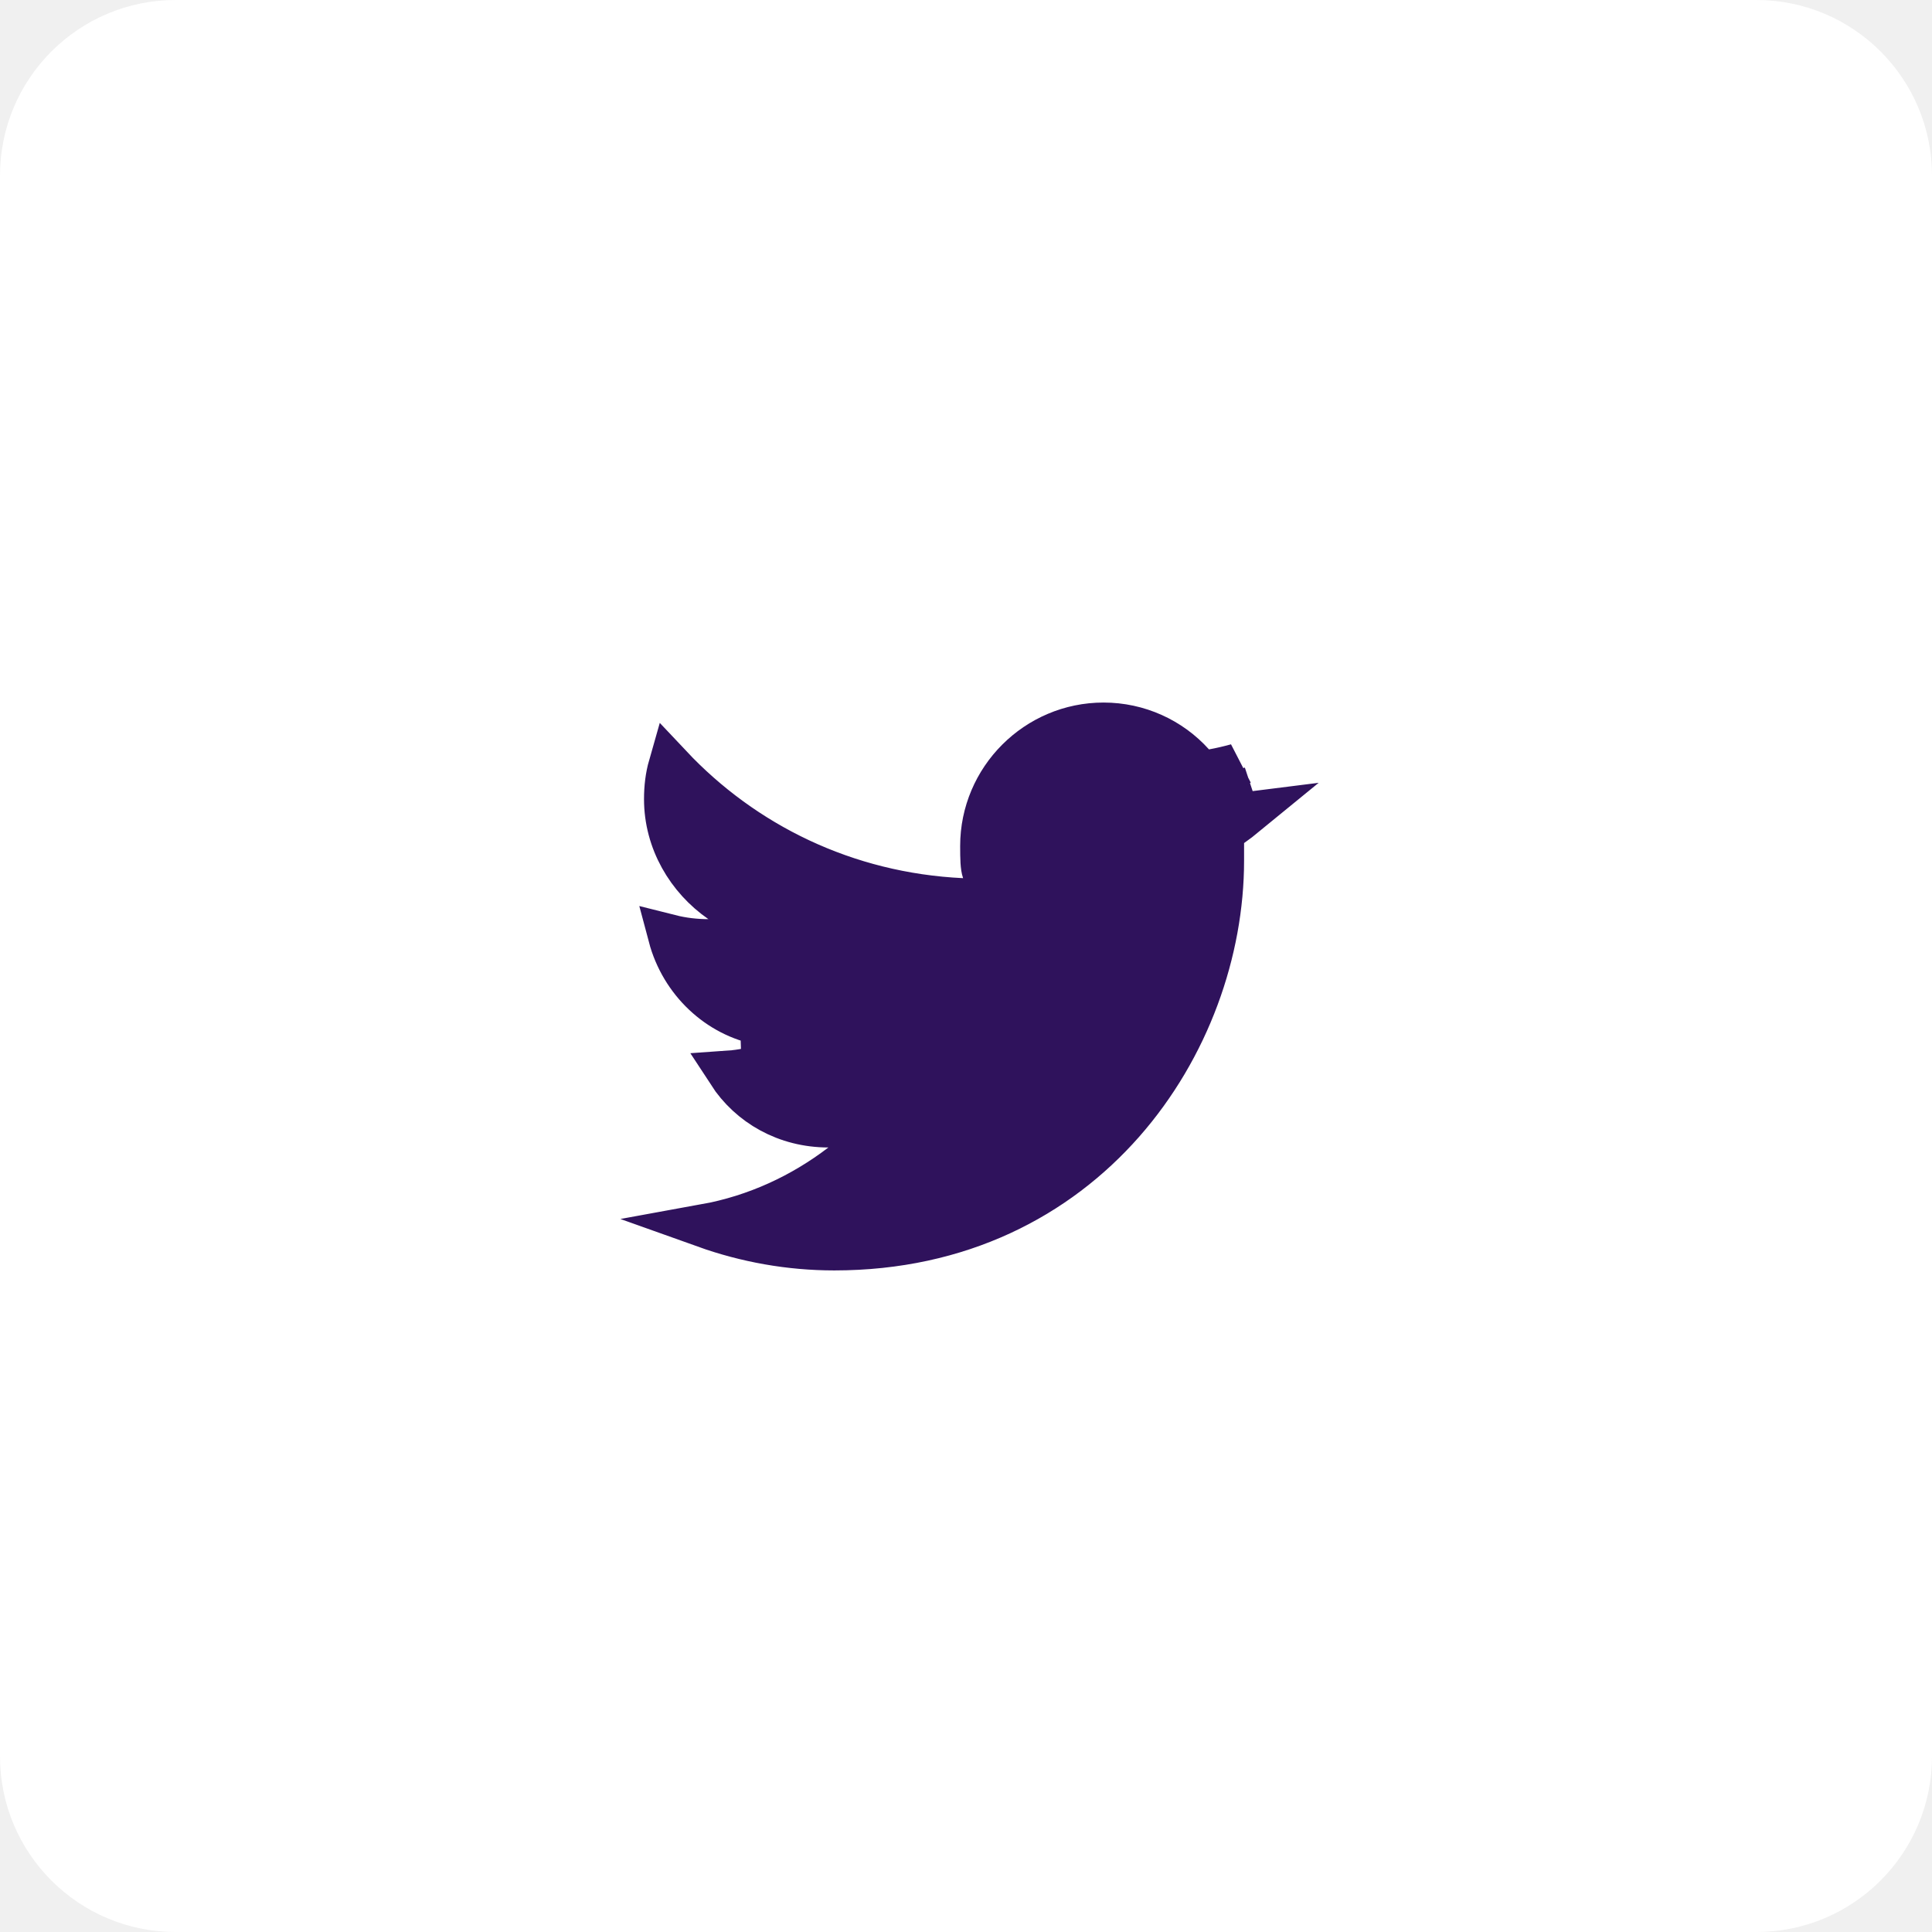
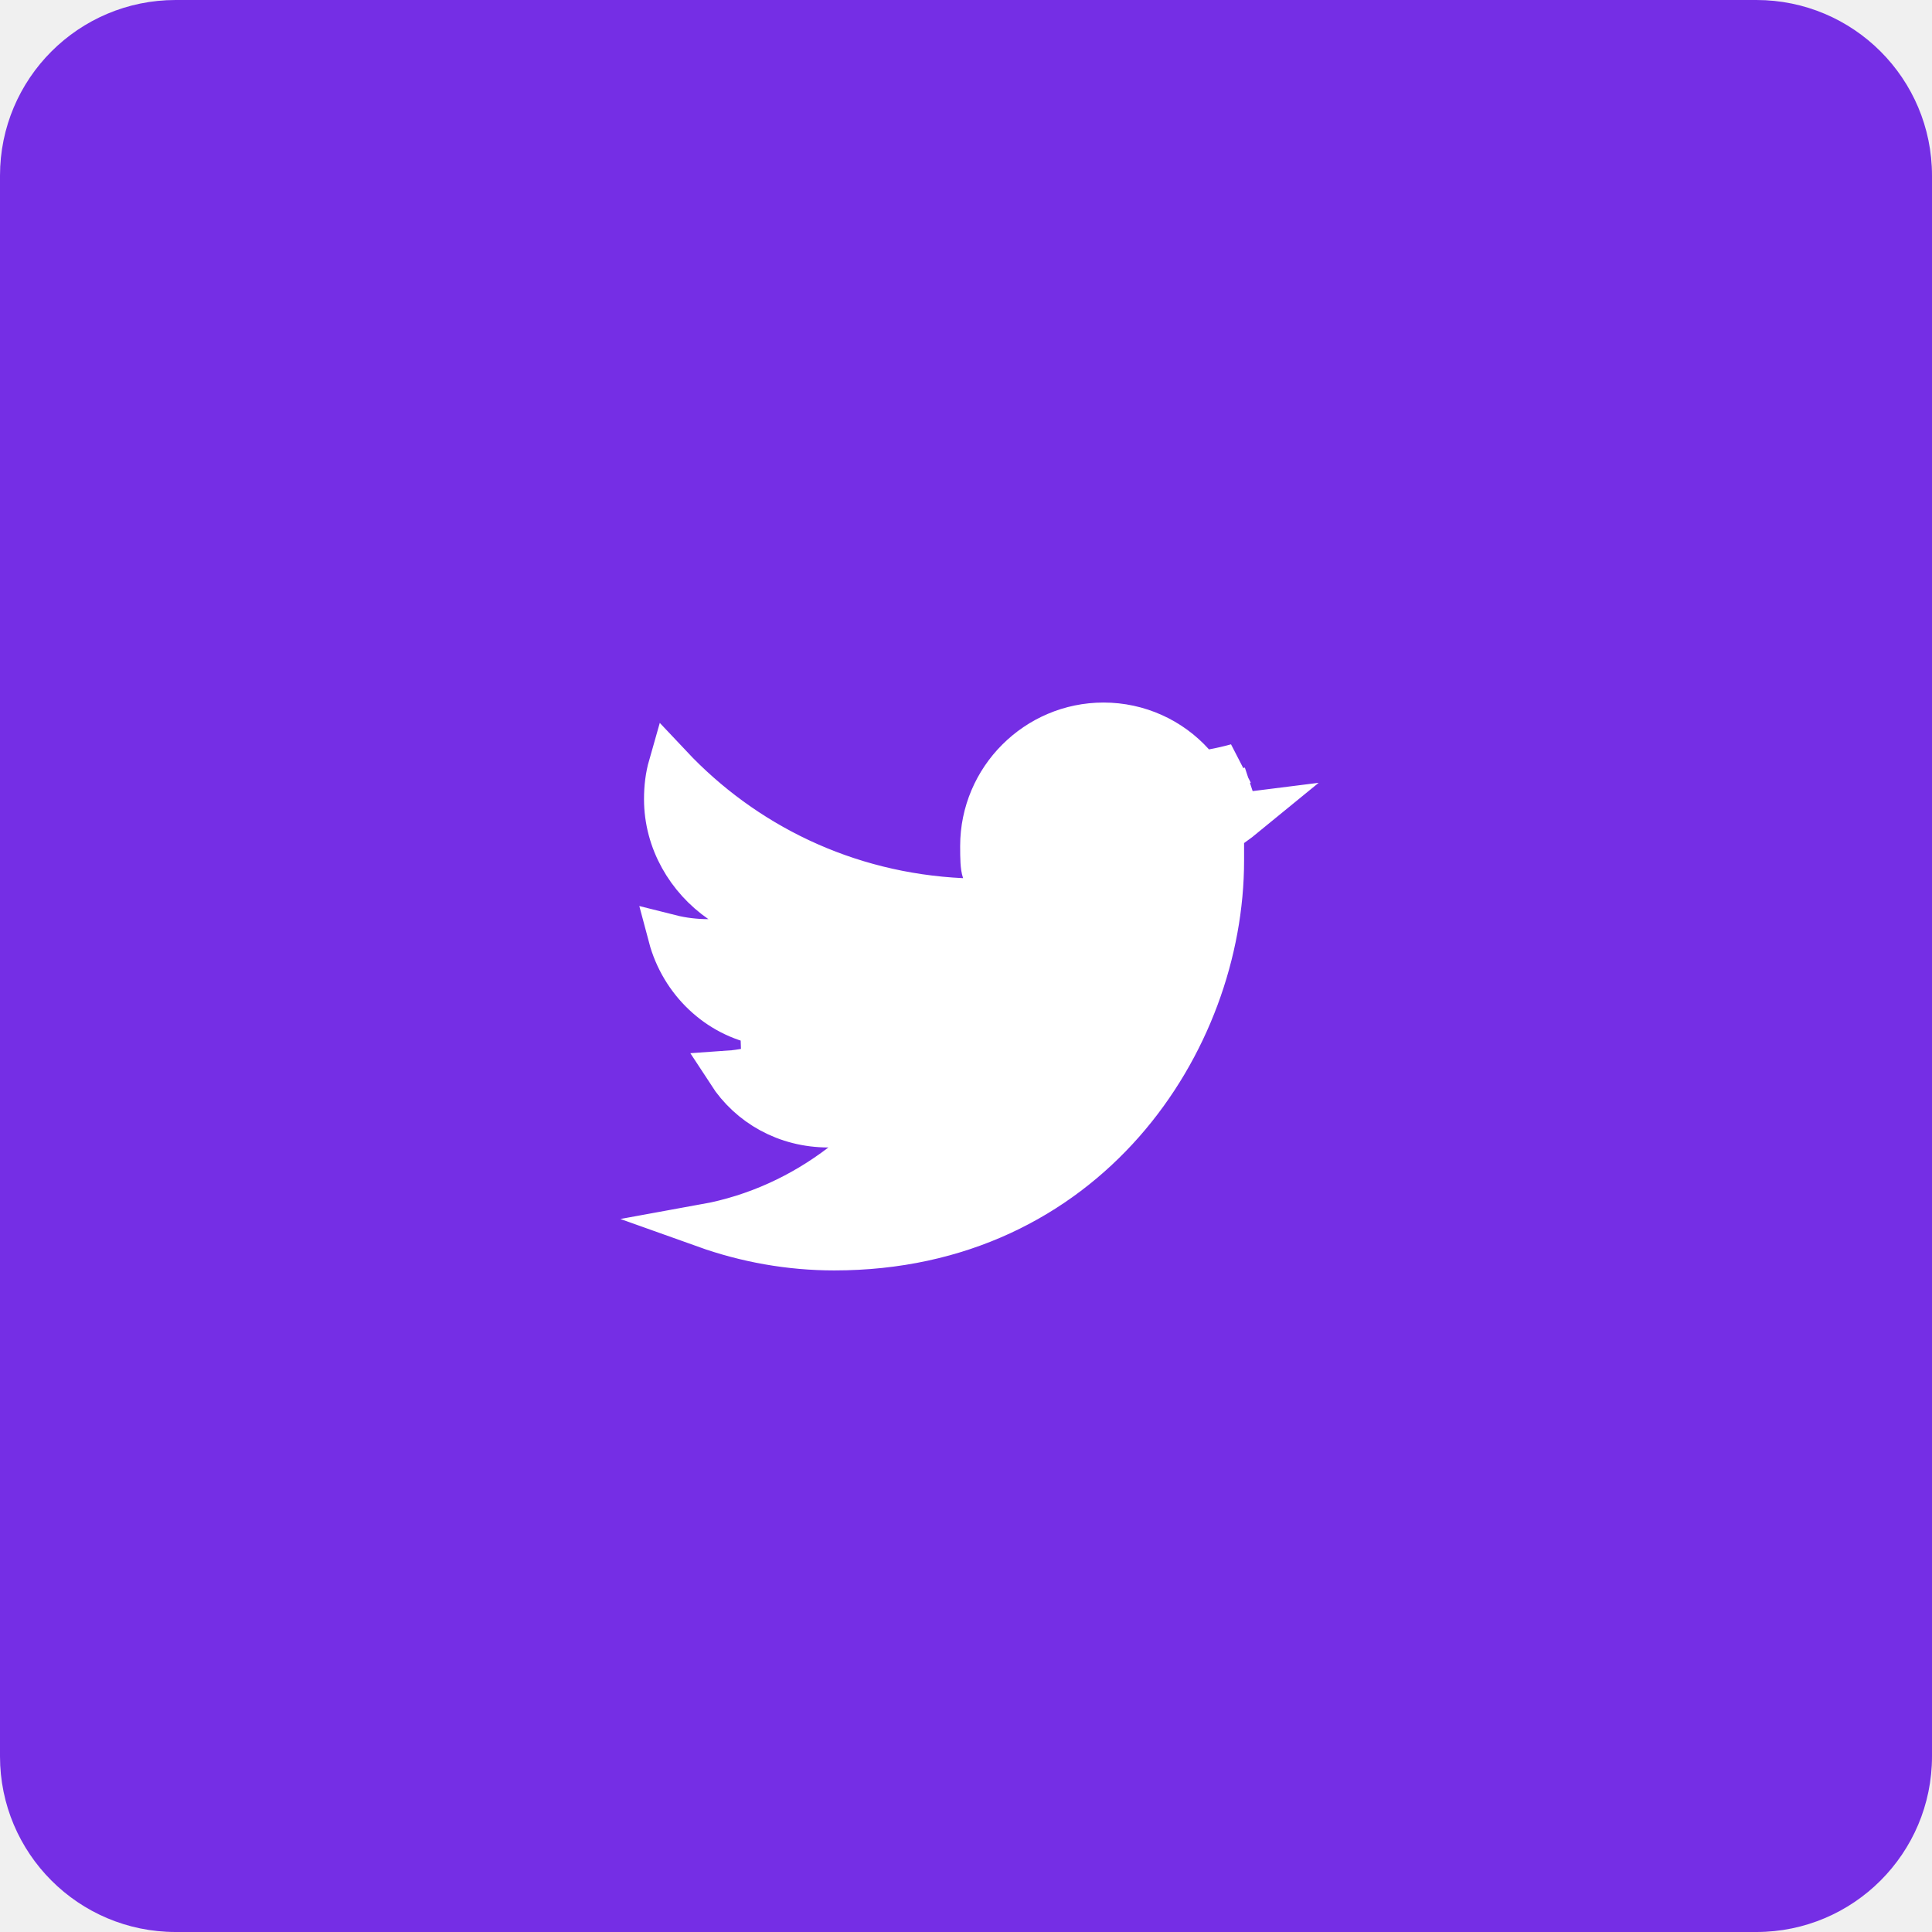
<svg xmlns="http://www.w3.org/2000/svg" width="44" height="44" viewBox="0 0 44 44" fill="none">
-   <rect width="44" height="44" rx="4" fill="#fff" />
-   <path d="M28.183 18.564C28.247 18.558 28.31 18.55 28.373 18.542C28.267 18.629 28.159 18.712 28.047 18.79L27.833 18.94V19.2V19.201V19.202V19.202V19.203V19.204V19.205V19.206V19.206V19.207V19.208V19.209V19.209V19.21V19.211V19.212V19.212V19.213V19.214V19.215V19.216V19.216V19.217V19.218V19.219V19.22V19.22V19.221V19.222V19.223V19.223V19.224V19.225V19.226V19.227V19.227V19.228V19.229V19.23V19.23V19.231V19.232V19.233V19.234V19.234V19.235V19.236V19.237V19.238V19.238V19.239V19.24V19.241V19.241V19.242V19.243V19.244V19.244V19.245V19.246V19.247V19.248V19.248V19.249V19.25V19.251V19.252V19.252V19.253V19.254V19.255V19.256V19.256V19.257V19.258V19.259V19.259V19.26V19.261V19.262V19.262V19.263V19.264V19.265V19.266V19.266V19.267V19.268V19.269V19.27V19.27V19.271V19.272V19.273V19.273V19.274V19.275V19.276V19.277V19.277V19.278V19.279V19.28V19.28V19.281V19.282V19.283V19.284V19.284V19.285V19.286V19.287V19.288V19.288V19.289V19.29V19.291V19.291V19.292V19.293V19.294V19.294V19.295V19.296V19.297V19.298V19.298V19.299V19.3V19.301V19.302V19.302V19.303V19.304V19.305V19.305V19.306V19.307V19.308V19.309V19.309V19.31V19.311V19.312V19.312V19.313V19.314V19.315V19.316V19.316V19.317V19.318V19.319V19.32V19.32V19.321V19.322V19.323V19.323V19.324V19.325V19.326V19.327V19.327V19.328V19.329V19.33V19.331V19.331V19.332V19.333V19.334V19.334V19.335V19.336V19.337V19.337V19.338V19.339V19.34V19.341V19.341V19.342V19.343V19.344V19.345V19.345V19.346V19.347V19.348V19.348V19.349V19.35V19.351V19.352V19.352V19.353V19.354V19.355V19.355V19.356V19.357V19.358V19.359V19.359V19.36V19.361V19.362V19.363V19.363V19.364V19.365V19.366V19.366V19.367V19.368V19.369V19.369V19.37V19.371V19.372V19.373V19.373V19.374V19.375V19.376V19.377V19.377V19.378V19.379V19.38V19.381V19.381V19.382V19.383V19.384V19.384V19.385V19.386V19.387V19.387V19.388V19.389V19.39V19.391V19.391V19.392V19.393V19.394V19.395V19.395V19.396V19.397V19.398V19.398V19.399V19.4V19.401V19.402V19.402V19.403V19.404V19.405V19.405V19.406V19.407V19.408V19.409V19.409V19.41V19.411V19.412V19.413V19.413V19.414V19.415V19.416V19.416V19.417V19.418V19.419V19.419V19.42V19.421V19.422V19.423V19.423V19.424V19.425V19.426V19.427V19.427V19.428V19.429V19.43V19.43V19.431V19.432V19.433V19.434V19.434V19.435V19.436V19.437V19.438V19.438V19.439V19.44V19.441V19.441V19.442V19.443V19.444V19.445V19.445V19.446V19.447V19.448V19.448V19.449V19.45V19.451V19.452V19.452V19.453V19.454V19.455V19.456V19.456V19.457V19.458V19.459V19.459V19.46V19.461V19.462V19.462V19.463V19.464V19.465V19.466V19.466V19.467V19.468V19.469V19.47V19.47V19.471V19.472V19.473V19.473V19.474V19.475V19.476V19.477V19.477V19.478V19.479V19.48V19.48V19.481V19.482V19.483V19.484V19.484V19.485V19.486V19.487V19.488V19.488V19.489V19.49V19.491V19.491V19.492V19.493V19.494V19.494V19.495V19.496V19.497V19.498V19.498V19.499V19.5V19.501V19.502V19.502V19.503V19.504V19.505V19.506V19.506V19.507V19.508V19.509V19.509V19.51V19.511V19.512V19.512V19.513V19.514V19.515V19.516V19.516V19.517V19.518V19.519V19.52V19.52V19.521V19.522V19.523V19.523V19.524V19.525V19.526V19.527V19.527V19.528V19.529V19.53V19.53V19.531V19.532V19.533V19.534V19.534V19.535V19.536V19.537V19.538V19.538V19.539V19.54V19.541V19.541V19.542V19.543V19.544V19.544V19.545V19.546V19.547V19.548V19.548V19.549V19.55V19.551V19.552V19.552V19.553V19.554V19.555V19.555V19.556V19.557V19.558V19.559V19.559V19.56V19.561V19.562V19.562V19.563V19.564V19.565V19.566V19.566V19.567V19.568V19.569V19.57V19.57V19.571V19.572V19.573V19.573V19.574V19.575V19.576V19.577V19.577V19.578V19.579V19.58V19.581V19.581V19.582V19.583V19.584V19.584V19.585V19.586V19.587V19.587V19.588V19.589V19.59V19.591V19.591V19.592V19.593V19.594V19.595V19.595V19.596V19.597V19.598V19.598V19.599V19.6C27.833 23.72 24.732 28.433 19 28.433C17.984 28.433 16.99 28.253 16.058 27.92C17.216 27.71 18.273 27.217 19.17 26.53L20.344 25.633H18.867C17.904 25.633 17.082 25.162 16.604 24.426C16.906 24.405 17.159 24.342 17.375 24.288L17.388 24.285L17.356 23.308C16.359 23.127 15.532 22.348 15.261 21.327C15.546 21.399 15.843 21.433 16.133 21.433H17.734L16.418 20.522C15.672 20.006 15.167 19.152 15.167 18.2C15.167 17.932 15.197 17.685 15.265 17.447C16.931 19.217 19.25 20.373 21.91 20.499L22.638 20.534L22.408 19.842C22.372 19.736 22.367 19.562 22.367 19.267C22.367 17.743 23.61 16.5 25.133 16.5C25.923 16.5 26.655 16.838 27.162 17.401L27.348 17.608L27.623 17.559C27.809 17.525 27.991 17.483 28.17 17.433C28.076 17.509 27.977 17.577 27.876 17.638L28.183 18.564Z" fill="#2F125C" stroke="#2F125C" />
+   <rect width="44" height="44" rx="4" fill="#752EE5" />
+   <path d="M28.183 18.564C28.247 18.558 28.31 18.55 28.373 18.542C28.267 18.629 28.159 18.712 28.047 18.79L27.833 18.94V19.2V19.201V19.202V19.202V19.203V19.204V19.205V19.206V19.206V19.207V19.208V19.209V19.209V19.21V19.211V19.212V19.212V19.213V19.214V19.215V19.216V19.216V19.217V19.218V19.219V19.22V19.22V19.221V19.222V19.223V19.223V19.224V19.225V19.226V19.227V19.227V19.228V19.229V19.23V19.23V19.231V19.232V19.233V19.234V19.234V19.235V19.236V19.237V19.238V19.238V19.239V19.24V19.241V19.241V19.242V19.243V19.244V19.244V19.245V19.246V19.247V19.248V19.248V19.249V19.25V19.251V19.252V19.252V19.253V19.254V19.255V19.256V19.256V19.257V19.258V19.259V19.259V19.26V19.261V19.262V19.262V19.263V19.264V19.265V19.266V19.266V19.267V19.268V19.269V19.27V19.27V19.271V19.272V19.273V19.273V19.274V19.275V19.276V19.277V19.277V19.278V19.279V19.28V19.28V19.281V19.282V19.283V19.284V19.284V19.285V19.286V19.287V19.288V19.288V19.289V19.29V19.291V19.291V19.292V19.293V19.294V19.294V19.295V19.296V19.297V19.298V19.298V19.299V19.3V19.301V19.302V19.302V19.303V19.304V19.305V19.305V19.306V19.307V19.308V19.309V19.309V19.31V19.311V19.312V19.312V19.313V19.314V19.315V19.316V19.316V19.317V19.318V19.319V19.32V19.32V19.321V19.322V19.323V19.323V19.324V19.325V19.326V19.327V19.327V19.328V19.329V19.33V19.331V19.331V19.332V19.333V19.334V19.334V19.335V19.336V19.337V19.337V19.338V19.339V19.34V19.341V19.341V19.342V19.343V19.344V19.345V19.345V19.346V19.347V19.348V19.348V19.349V19.35V19.351V19.352V19.352V19.353V19.354V19.355V19.355V19.356V19.357V19.358V19.359V19.359V19.36V19.361V19.362V19.363V19.363V19.364V19.365V19.366V19.366V19.367V19.368V19.369V19.369V19.37V19.371V19.372V19.373V19.373V19.374V19.375V19.376V19.377V19.377V19.378V19.379V19.38V19.381V19.381V19.382V19.383V19.384V19.384V19.385V19.386V19.387V19.387V19.388V19.389V19.39V19.391V19.391V19.392V19.393V19.394V19.395V19.395V19.396V19.397V19.398V19.398V19.399V19.4V19.401V19.402V19.402V19.403V19.404V19.405V19.405V19.406V19.407V19.408V19.409V19.409V19.41V19.411V19.412V19.413V19.413V19.414V19.415V19.416V19.416V19.417V19.418V19.419V19.419V19.42V19.421V19.422V19.423V19.423V19.424V19.425V19.426V19.427V19.427V19.428V19.429V19.43V19.43V19.431V19.432V19.433V19.434V19.434V19.435V19.436V19.437V19.438V19.438V19.439V19.44V19.441V19.441V19.442V19.443V19.444V19.445V19.445V19.446V19.447V19.448V19.448V19.449V19.45V19.451V19.452V19.452V19.453V19.454V19.455V19.456V19.456V19.457V19.458V19.459V19.459V19.46V19.461V19.462V19.462V19.463V19.464V19.465V19.466V19.466V19.467V19.468V19.469V19.47V19.47V19.471V19.472V19.473V19.473V19.474V19.475V19.476V19.477V19.477V19.478V19.479V19.48V19.48V19.481V19.482V19.483V19.484V19.484V19.485V19.486V19.487V19.488V19.488V19.489V19.49V19.491V19.491V19.492V19.493V19.494V19.494V19.495V19.496V19.497V19.498V19.498V19.499V19.5V19.501V19.502V19.502V19.503V19.504V19.505V19.506V19.506V19.507V19.508V19.509V19.509V19.51V19.511V19.512V19.512V19.513V19.514V19.515V19.516V19.516V19.517V19.518V19.519V19.52V19.52V19.521V19.522V19.523V19.523V19.524V19.525V19.526V19.527V19.527V19.528V19.529V19.53V19.53V19.531V19.532V19.533V19.534V19.534V19.535V19.536V19.537V19.538V19.538V19.539V19.54V19.541V19.541V19.542V19.543V19.544V19.544V19.545V19.546V19.547V19.548V19.548V19.549V19.55V19.551V19.552V19.552V19.553V19.554V19.555V19.555V19.556V19.557V19.558V19.559V19.559V19.56V19.561V19.562V19.562V19.563V19.564V19.565V19.566V19.566V19.567V19.568V19.569V19.57V19.57V19.571V19.572V19.573V19.573V19.574V19.575V19.576V19.577V19.577V19.578V19.579V19.58V19.581V19.581V19.582V19.583V19.584V19.584V19.585V19.586V19.587V19.587V19.588V19.589V19.59V19.591V19.591V19.592V19.593V19.594V19.595V19.595V19.596V19.597V19.598V19.598V19.599V19.6C27.833 23.72 24.732 28.433 19 28.433C17.984 28.433 16.99 28.253 16.058 27.92C17.216 27.71 18.273 27.217 19.17 26.53L20.344 25.633H18.867C17.904 25.633 17.082 25.162 16.604 24.426C16.906 24.405 17.159 24.342 17.375 24.288L17.388 24.285L17.356 23.308C16.359 23.127 15.532 22.348 15.261 21.327C15.546 21.399 15.843 21.433 16.133 21.433H17.734L16.418 20.522C15.672 20.006 15.167 19.152 15.167 18.2C15.167 17.932 15.197 17.685 15.265 17.447C16.931 19.217 19.25 20.373 21.91 20.499L22.638 20.534L22.408 19.842C22.372 19.736 22.367 19.562 22.367 19.267C22.367 17.743 23.61 16.5 25.133 16.5C25.923 16.5 26.655 16.838 27.162 17.401L27.348 17.608L27.623 17.559C27.809 17.525 27.991 17.483 28.17 17.433C28.076 17.509 27.977 17.577 27.876 17.638L28.183 18.564Z" fill="white" stroke="white" />
</svg>
